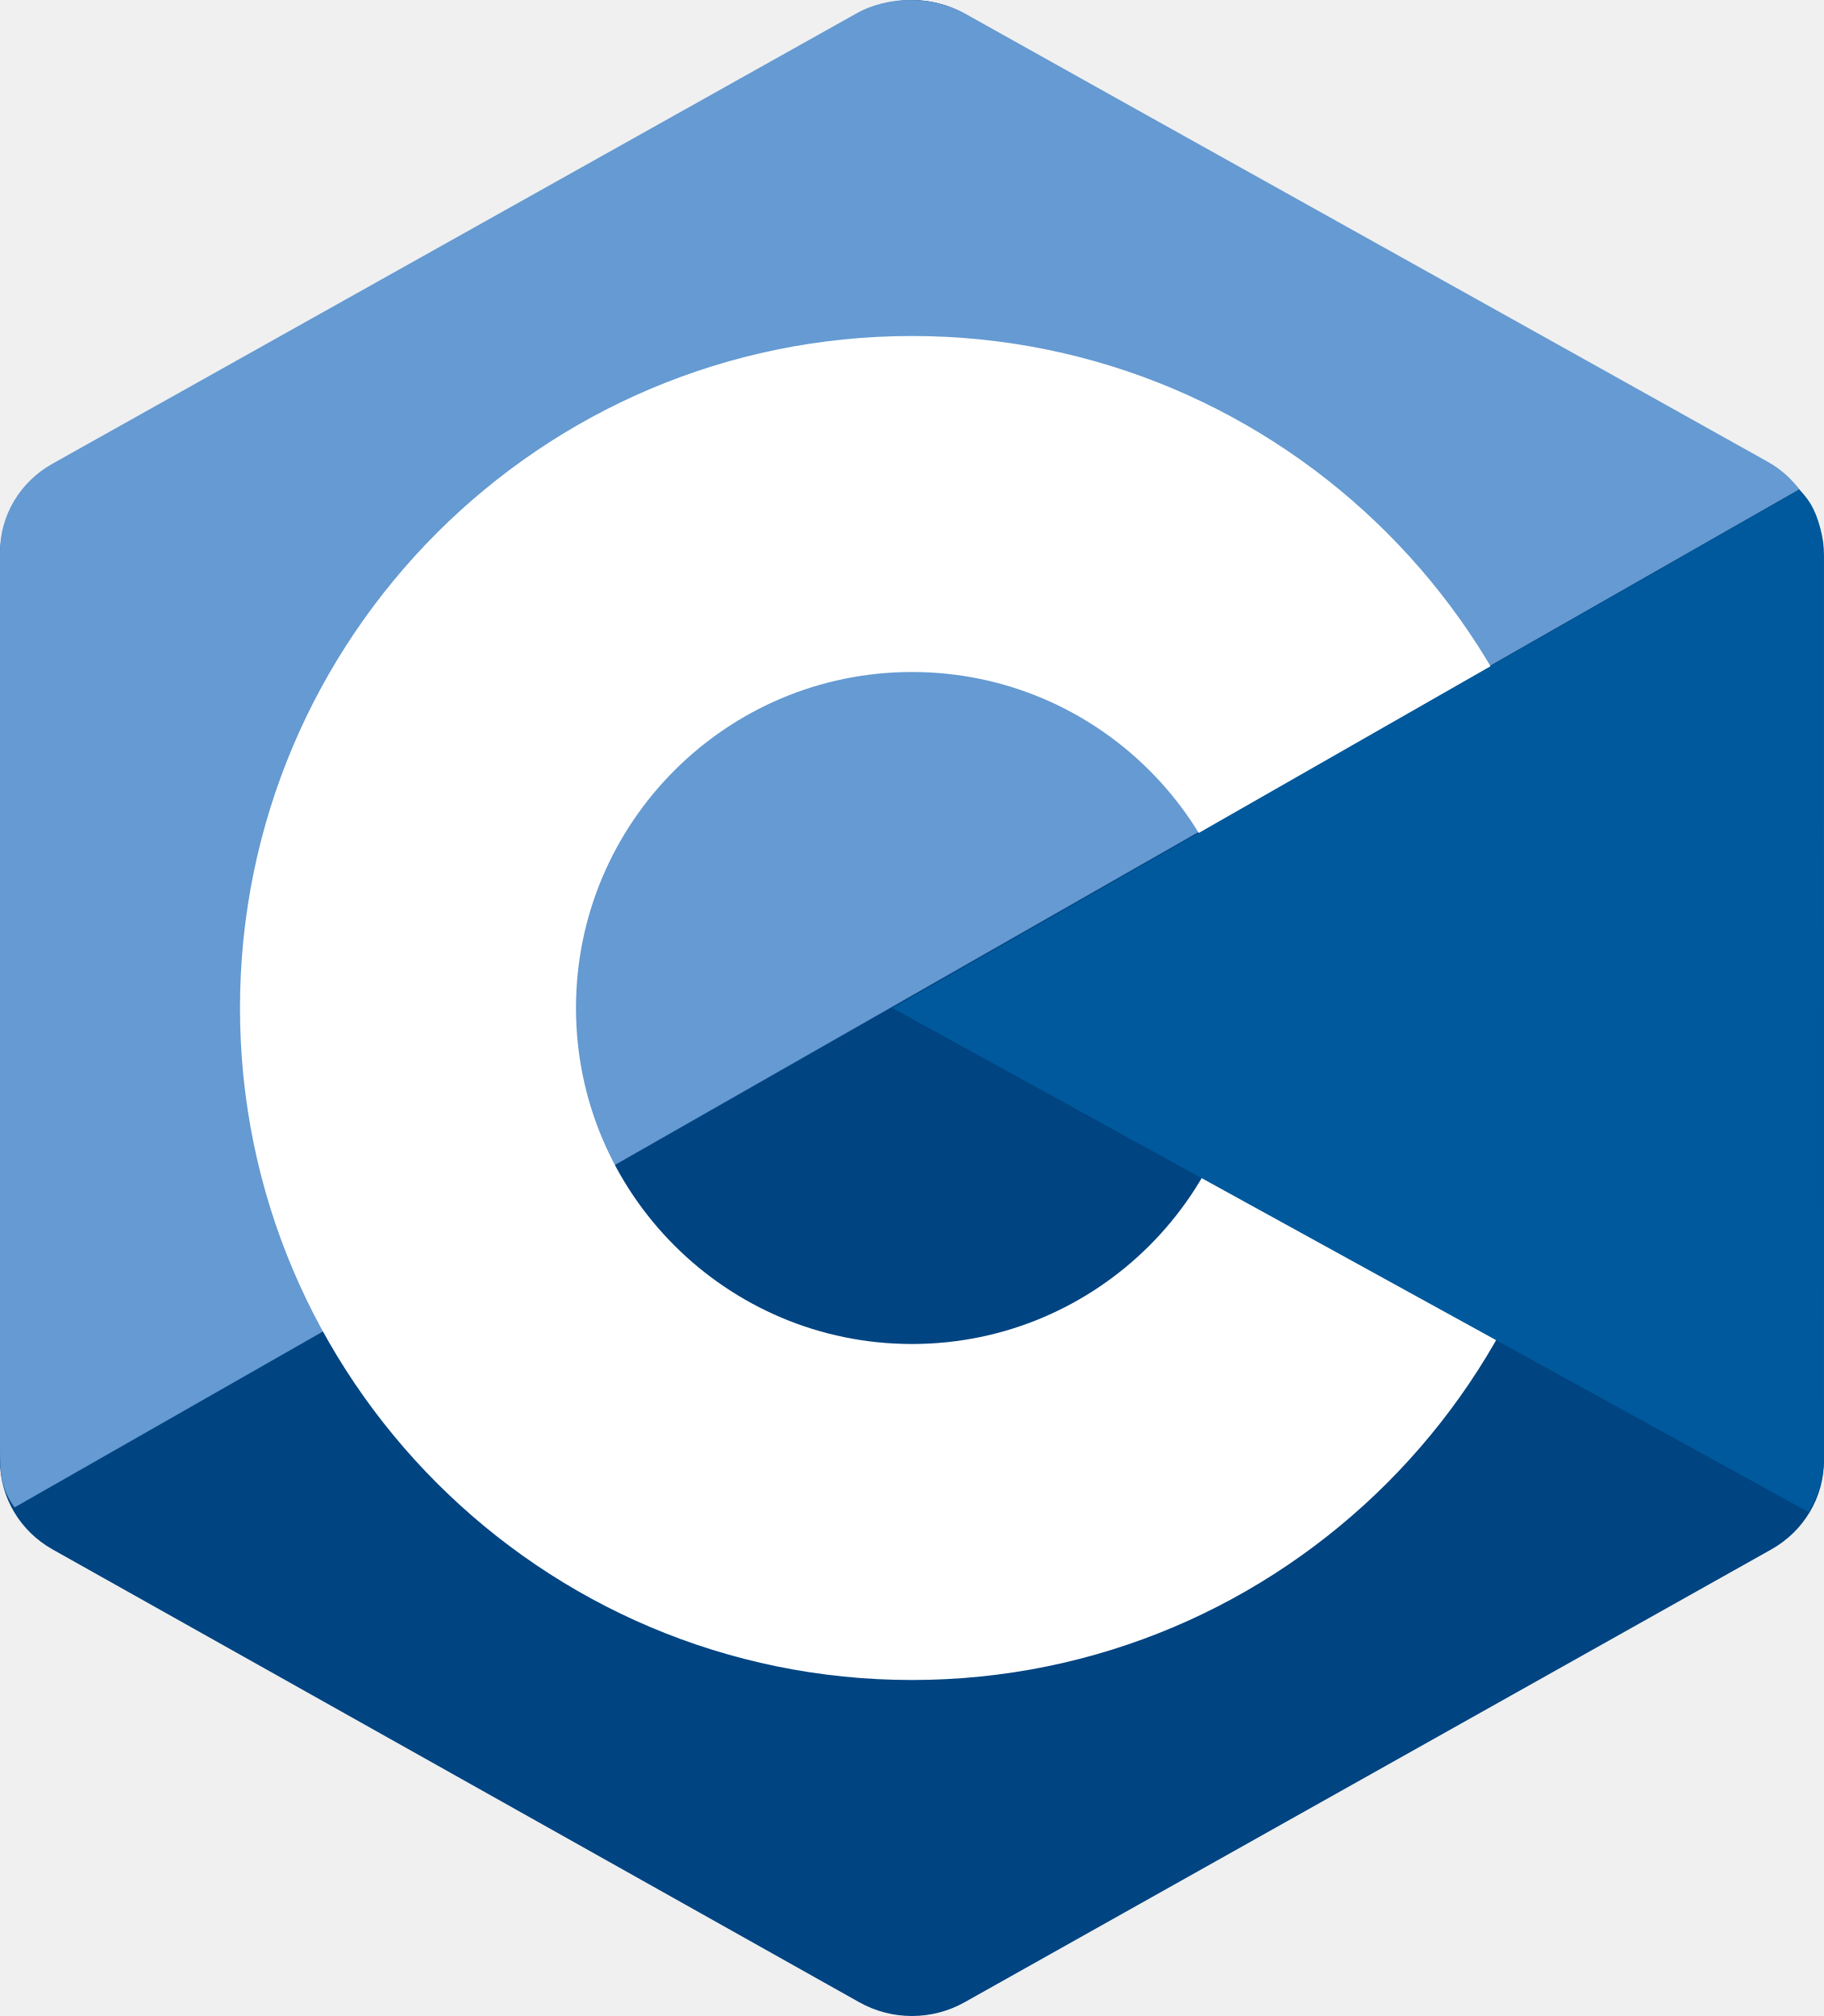
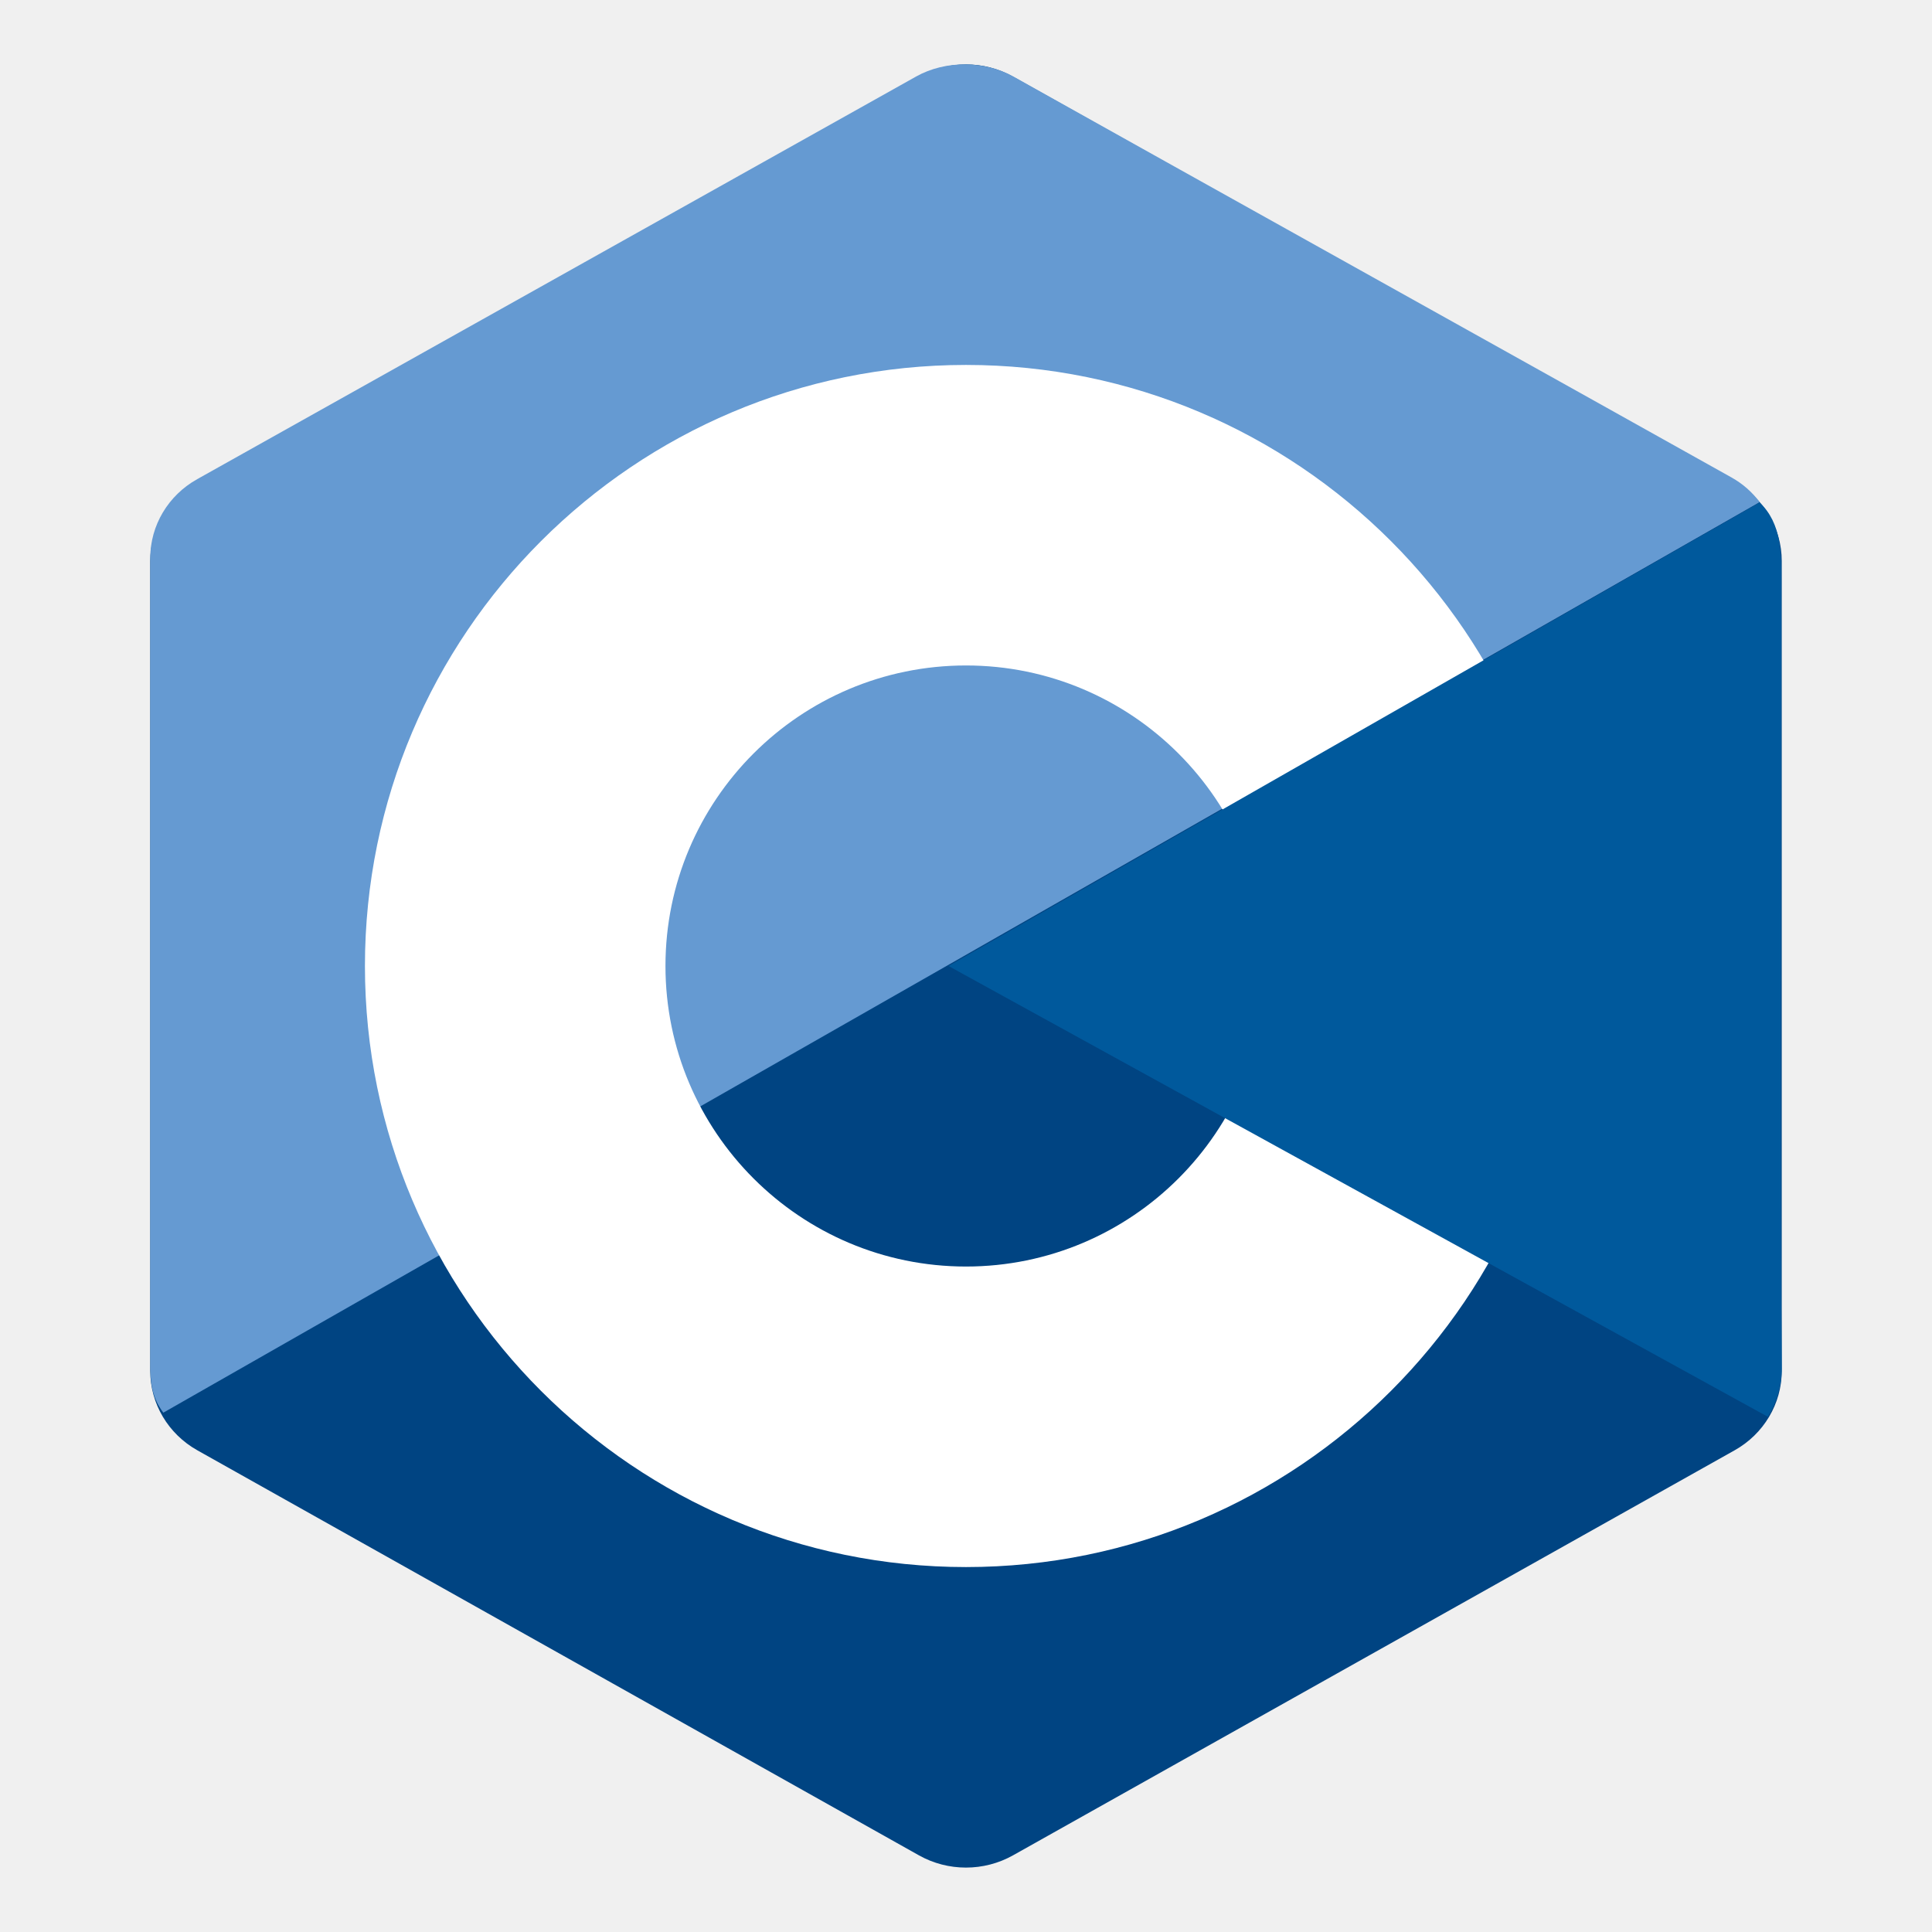
- <svg xmlns="http://www.w3.org/2000/svg" viewBox="0 0 38 42" width="380.001" height="420" version="1.1" id="svg10">
+ <svg xmlns="http://www.w3.org/2000/svg" viewBox="-3.5 -1.5 45 45" width="420" height="420" version="1.1" id="svg10">
  <defs id="defs14" />
  <path fill="#283593" fill-rule="evenodd" d="m 17.903,0.286 c 0.679,-0.381 1.515,-0.381 2.193,0 C 23.451,2.169 33.547,7.837 36.903,9.72 37.582,10.1 38,10.804 38,11.566 c 0,3.766 0,15.101 0,18.867 0,0.762 -0.418,1.466 -1.097,1.847 -3.355,1.883 -13.451,7.551 -16.807,9.434 -0.679,0.381 -1.515,0.381 -2.193,0 -3.355,-1.883 -13.451,-7.551 -16.807,-9.434 -0.678,-0.381 -1.096,-1.084 -1.096,-1.846 0,-3.766 0,-15.101 0,-18.867 0,-0.762 0.418,-1.466 1.097,-1.847 3.354,-1.883 13.452,-7.551 16.806,-9.434 z" clip-rule="evenodd" id="path2" style="fill:#004482;fill-opacity:1" />
  <path fill="#5c6bc0" fill-rule="evenodd" d="m 0.304,31.404 c -0.266,-0.356 -0.304,-0.694 -0.304,-1.149 0,-3.744 0,-15.014 0,-18.759 0,-0.758 0.417,-1.458 1.094,-1.836 3.343,-1.872 13.405,-7.507 16.748,-9.38 0.677,-0.379 1.594,-0.371 2.271,0.008 3.343,1.872 13.371,7.459 16.714,9.331 0.27,0.152 0.476,0.335 0.66,0.576 z" clip-rule="evenodd" id="path4" style="fill:#659ad2;fill-opacity:1" />
  <path fill="#ffffff" fill-rule="evenodd" d="m 19,7 c 7.727,0 14,6.273 14,14 0,7.727 -6.273,14 -14,14 -7.727,0 -14,-6.273 -14,-14 0,-7.727 6.273,-14 14,-14 z m 0,7 c 3.863,0 7,3.136 7,7 0,3.863 -3.137,7 -7,7 -3.863,0 -7,-3.137 -7,-7 0,-3.864 3.136,-7 7,-7 z" clip-rule="evenodd" id="path6" />
  <path fill="#3949ab" fill-rule="evenodd" d="m 37.485,10.205 c 0.516,0.483 0.506,1.211 0.506,1.784 0,3.795 -0.032,14.589 0.009,18.384 0.004,0.396 -0.127,0.813 -0.323,1.127 l -19.084,-10.5 z" clip-rule="evenodd" id="path8" style="fill:#00599c;fill-opacity:1" />
</svg>
